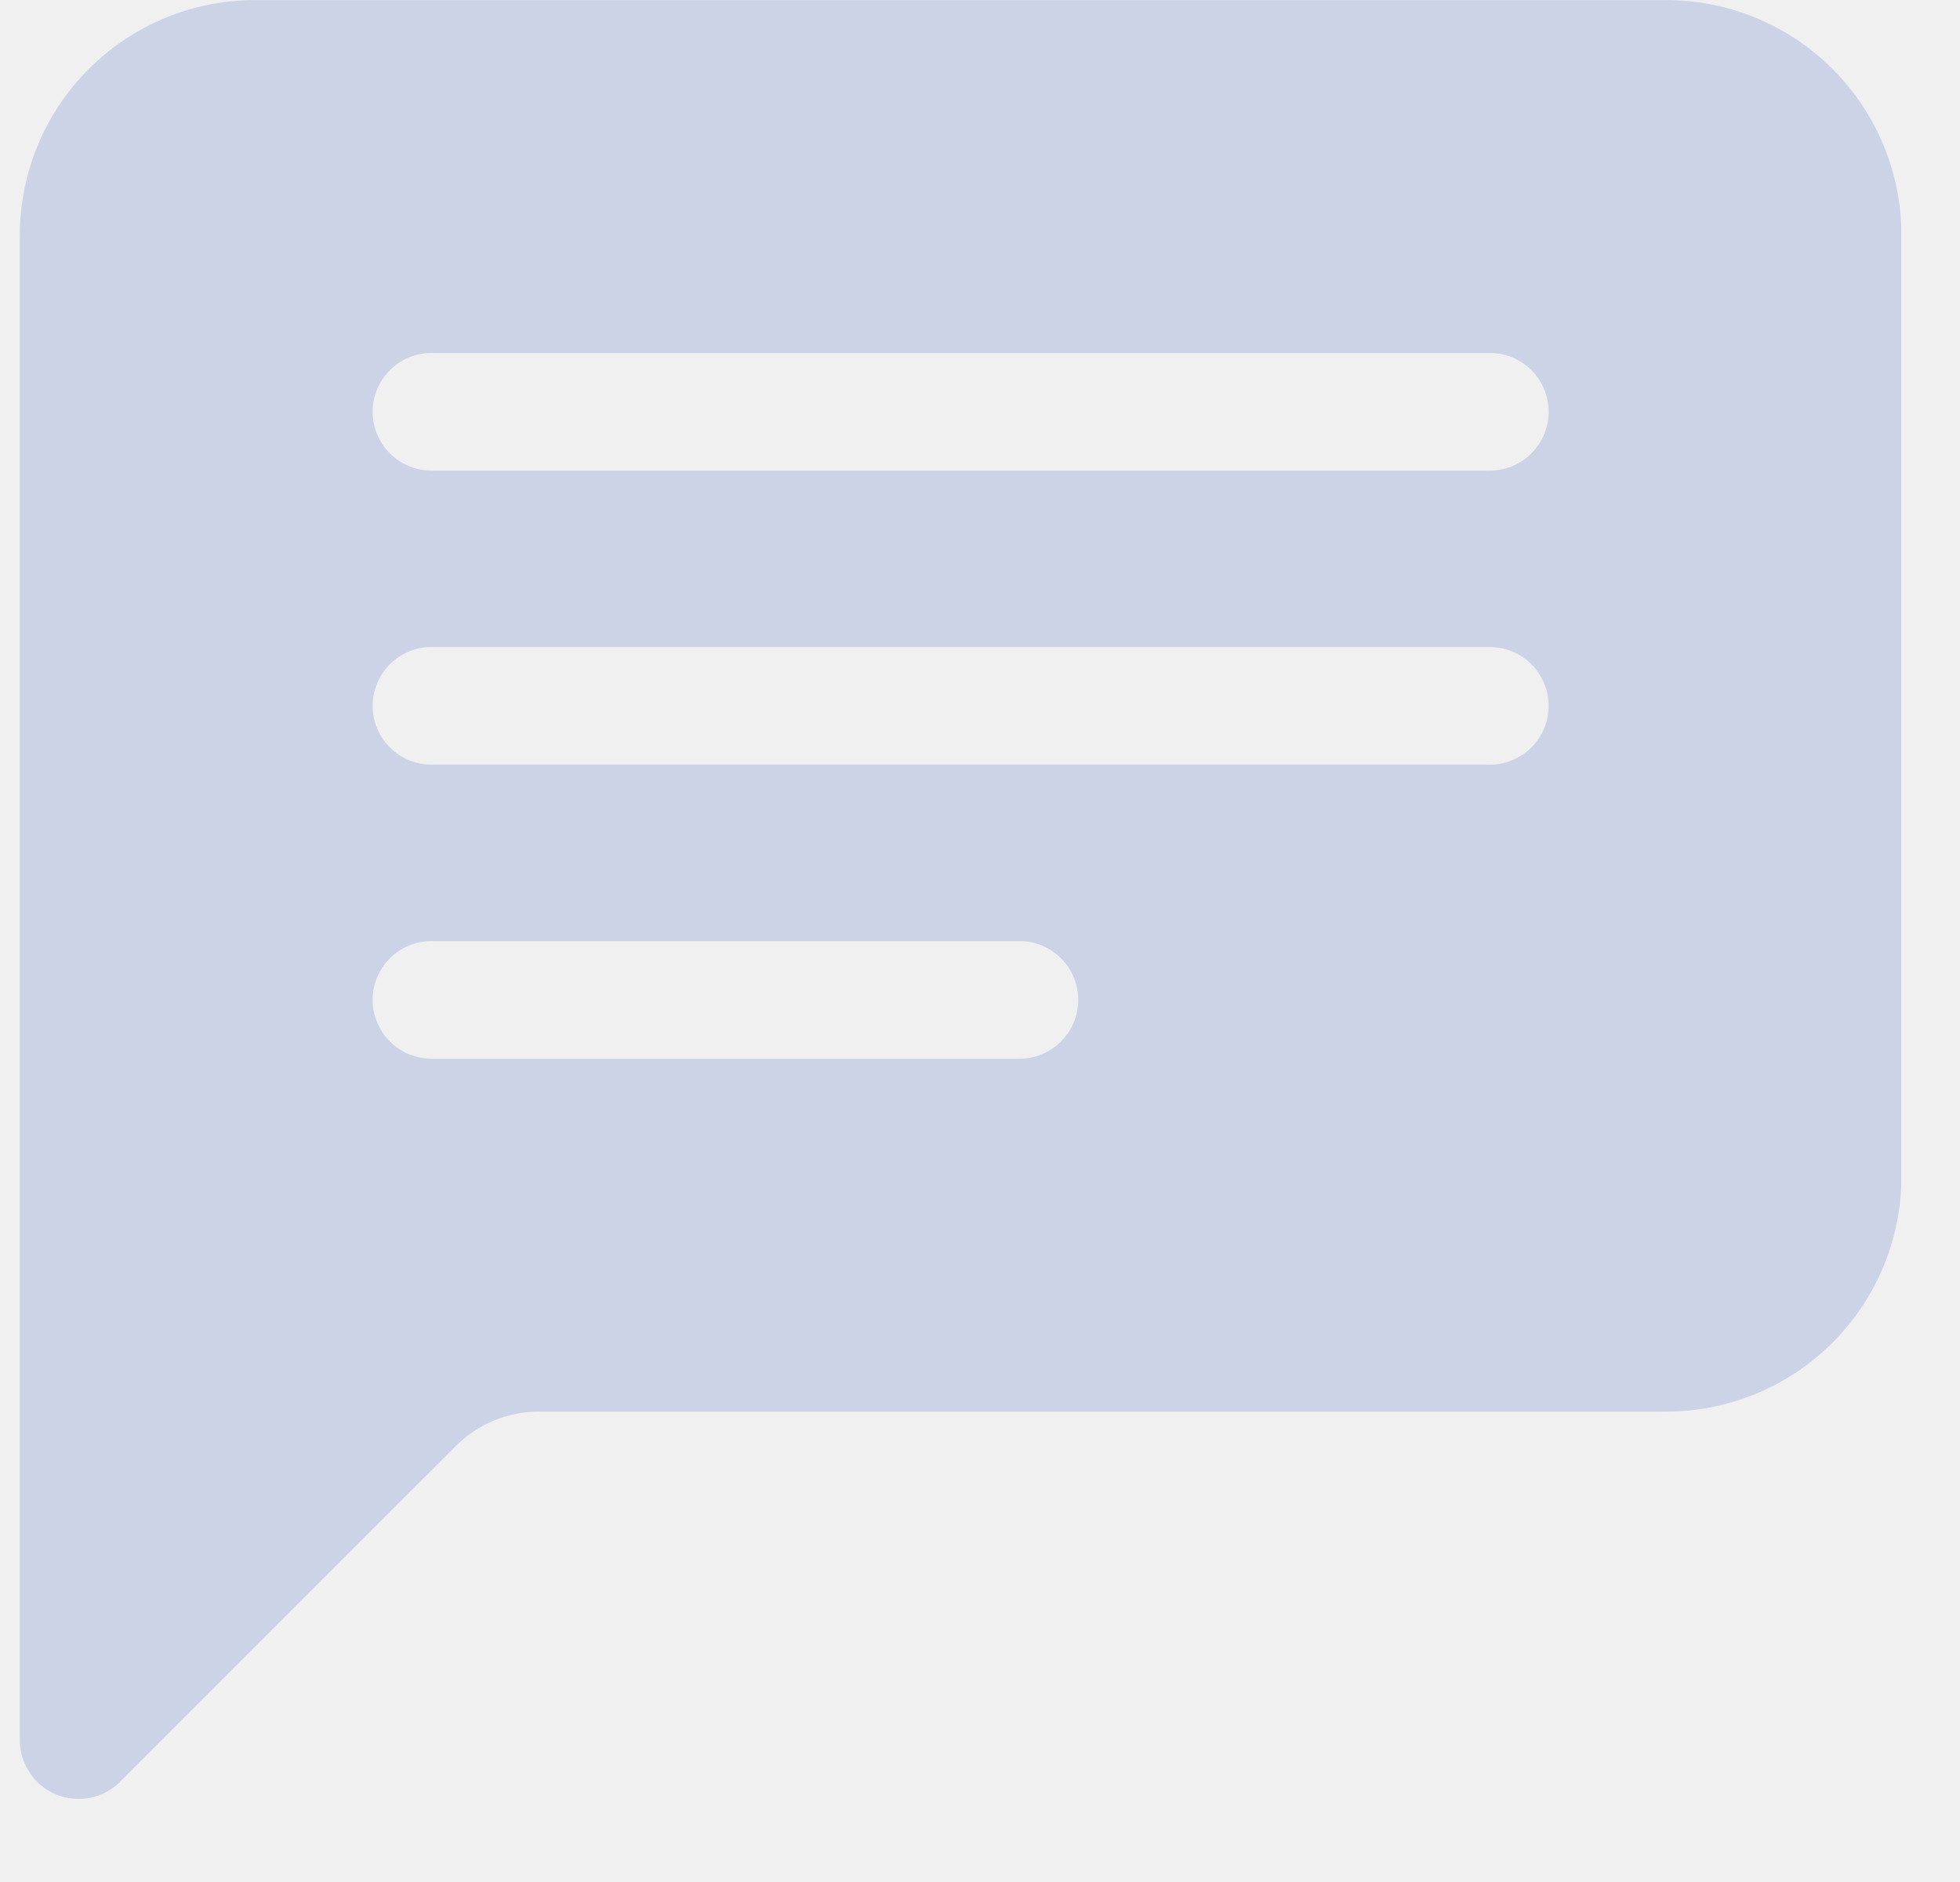
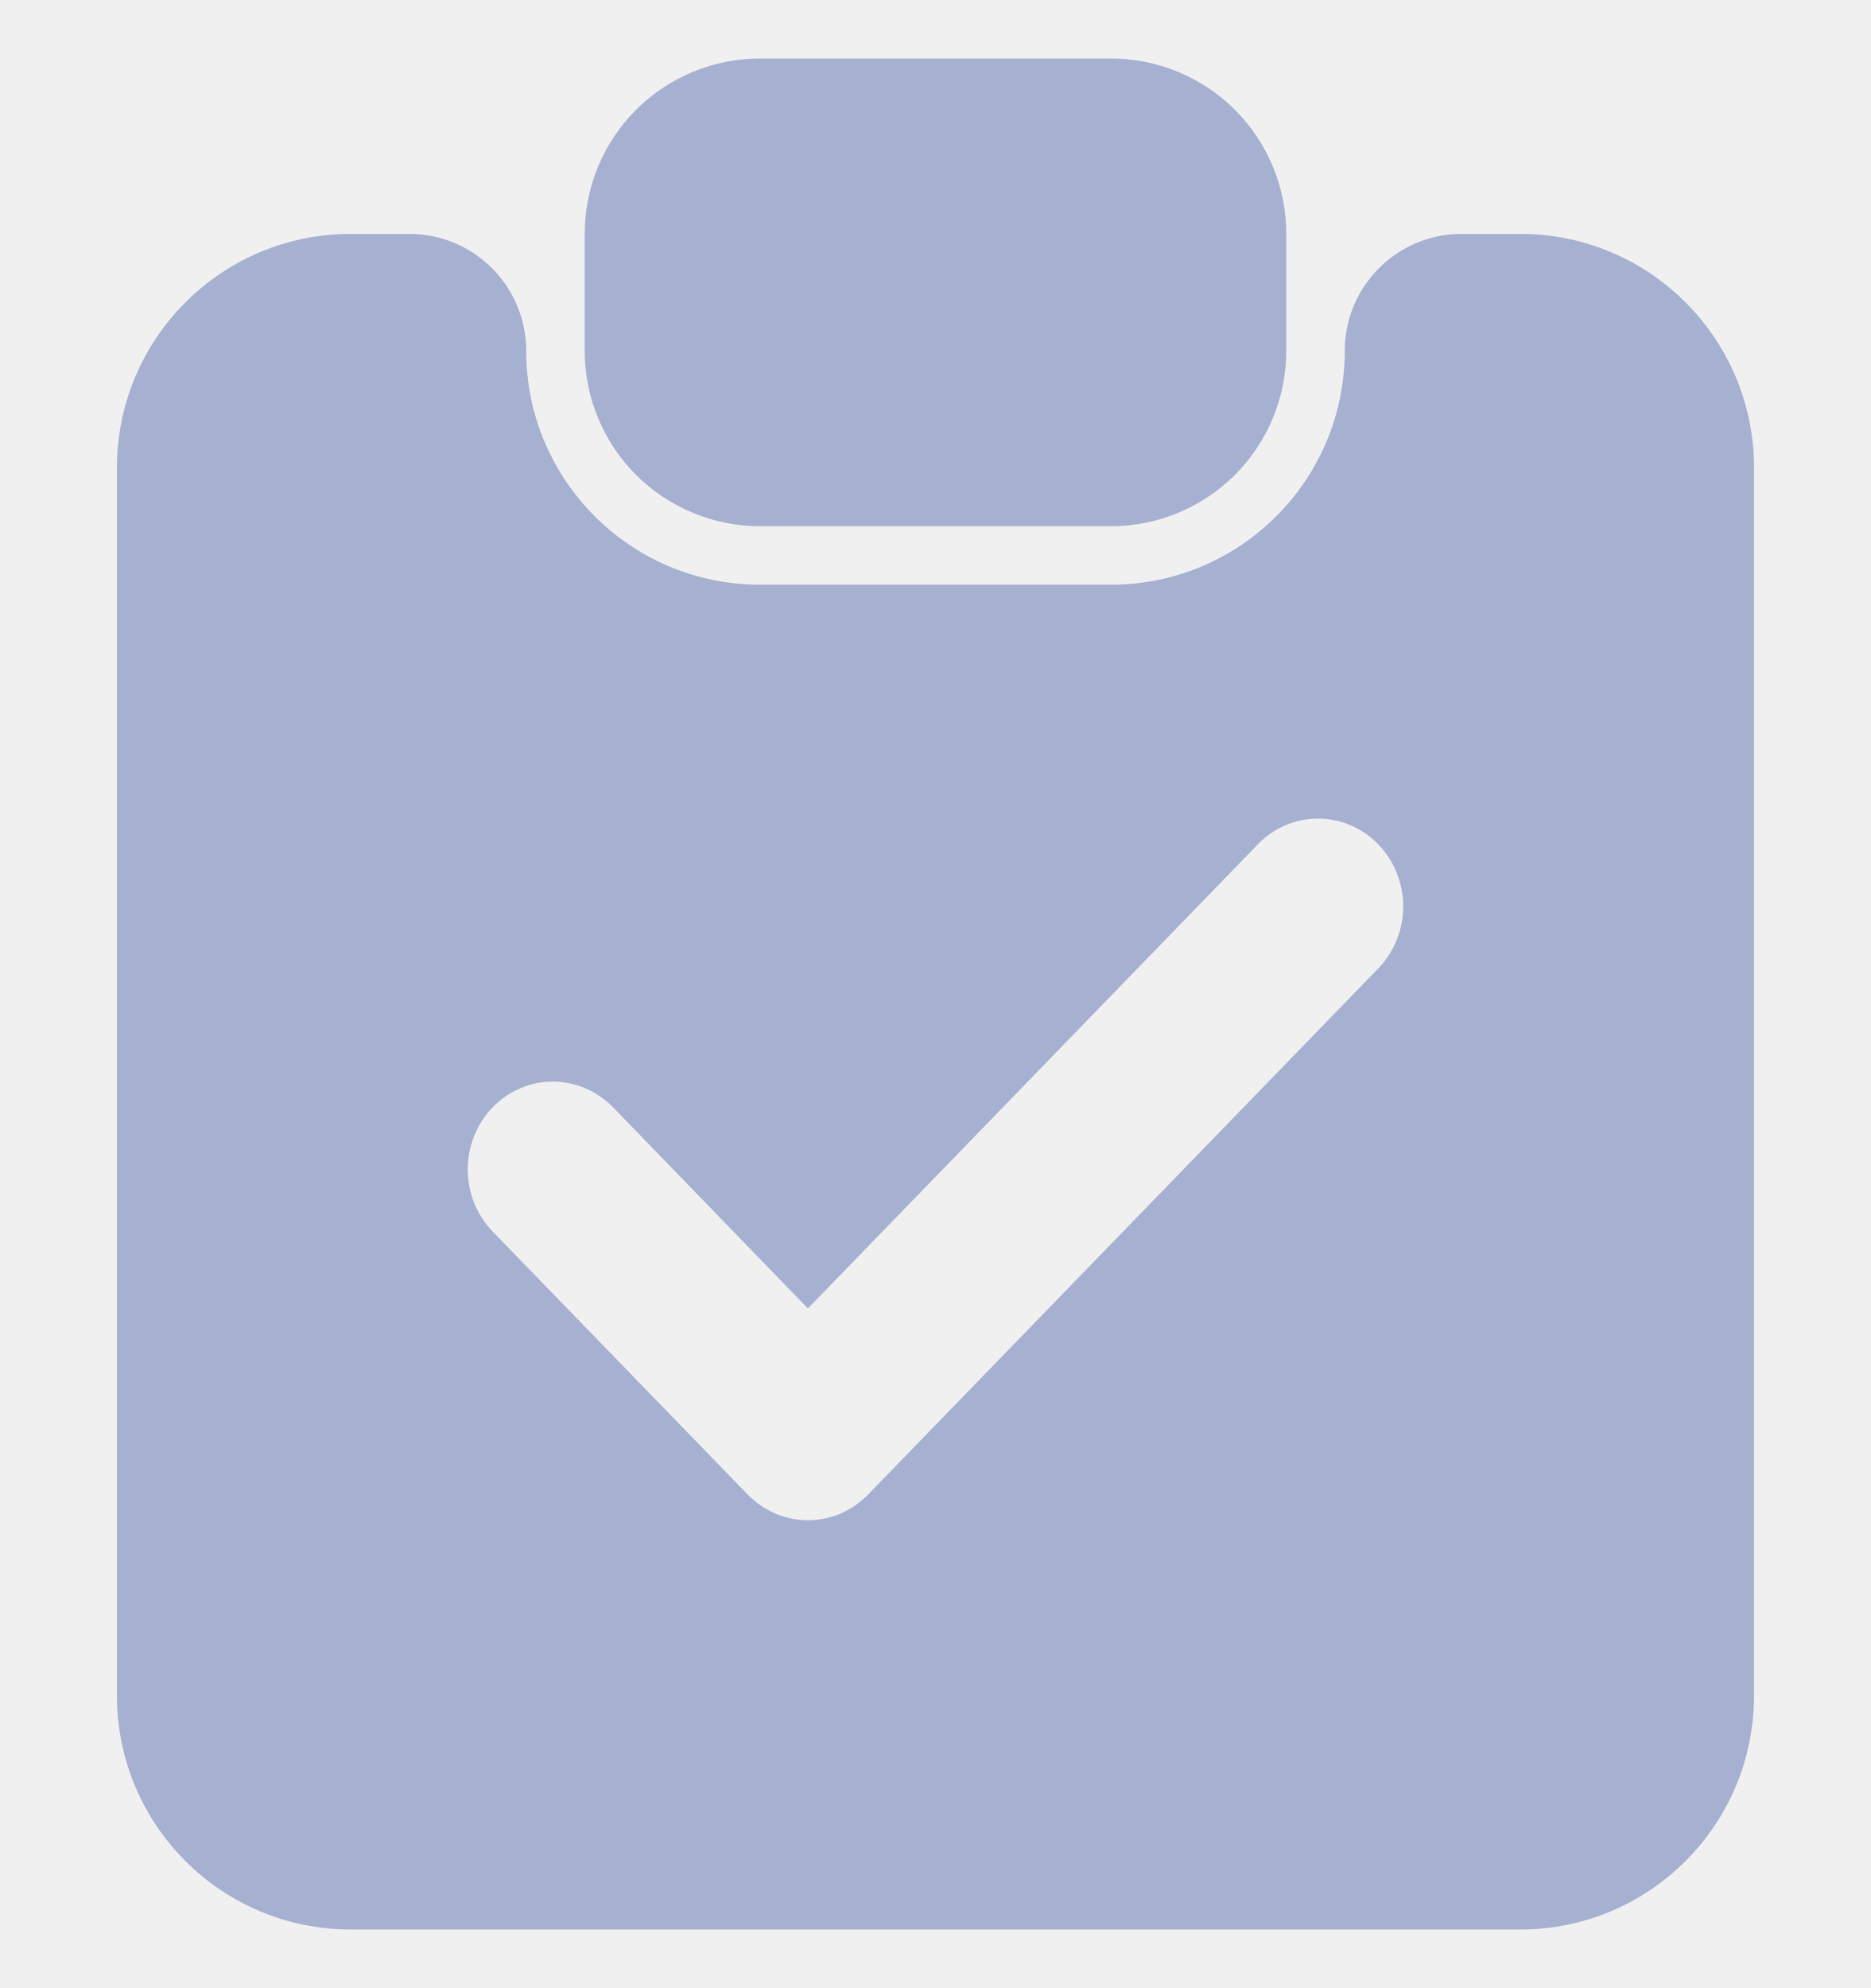
- <svg xmlns="http://www.w3.org/2000/svg" width="25" height="24" viewBox="0 0 25 24" fill="none">
-   <g clip-path="url(#clip0_147_27453)">
-     <rect width="24" height="24" transform="translate(0.25)" fill="white" fill-opacity="0.01" />
-     <path d="M0.253 3.001C0.253 2.205 0.569 1.442 1.132 0.88C1.694 0.317 2.457 0.001 3.253 0.001H21.253C22.049 0.001 22.812 0.317 23.374 0.88C23.937 1.442 24.253 2.205 24.253 3.001V15.001C24.253 15.797 23.937 16.56 23.374 17.122C22.812 17.685 22.049 18.001 21.253 18.001H6.874C6.476 18.001 6.095 18.159 5.813 18.441L1.534 22.72C1.429 22.825 1.296 22.897 1.15 22.926C1.004 22.955 0.854 22.94 0.716 22.884C0.579 22.827 0.462 22.731 0.38 22.607C0.297 22.484 0.253 22.339 0.253 22.191V3.001ZM5.503 4.501C5.304 4.501 5.113 4.58 4.973 4.721C4.832 4.861 4.753 5.052 4.753 5.251C4.753 5.45 4.832 5.641 4.973 5.781C5.113 5.922 5.304 6.001 5.503 6.001H19.003C19.202 6.001 19.393 5.922 19.533 5.781C19.674 5.641 19.753 5.45 19.753 5.251C19.753 5.052 19.674 4.861 19.533 4.721C19.393 4.58 19.202 4.501 19.003 4.501H5.503ZM5.503 8.251C5.304 8.251 5.113 8.33 4.973 8.471C4.832 8.611 4.753 8.802 4.753 9.001C4.753 9.2 4.832 9.391 4.973 9.531C5.113 9.672 5.304 9.751 5.503 9.751H19.003C19.202 9.751 19.393 9.672 19.533 9.531C19.674 9.391 19.753 9.2 19.753 9.001C19.753 8.802 19.674 8.611 19.533 8.471C19.393 8.33 19.202 8.251 19.003 8.251H5.503ZM5.503 12.001C5.304 12.001 5.113 12.08 4.973 12.221C4.832 12.361 4.753 12.552 4.753 12.751C4.753 12.95 4.832 13.141 4.973 13.281C5.113 13.422 5.304 13.501 5.503 13.501H13.003C13.202 13.501 13.393 13.422 13.533 13.281C13.674 13.141 13.753 12.95 13.753 12.751C13.753 12.552 13.674 12.361 13.533 12.221C13.393 12.08 13.202 12.001 13.003 12.001H5.503Z" fill="#CCD3E7" />
+ <svg xmlns="http://www.w3.org/2000/svg" width="16" height="17" viewBox="0 0 16 17" fill="none">
+   <g clip-path="url(#clip0_1767_2621)">
+     <path d="M6.5 0.5C6.102 0.5 5.721 0.658 5.439 0.939C5.158 1.221 5 1.602 5 2V3C5 3.398 5.158 3.779 5.439 4.061C5.721 4.342 6.102 4.5 6.5 4.5H9.5C9.898 4.5 10.279 4.342 10.561 4.061C10.842 3.779 11 3.398 11 3V2C11 1.602 10.842 1.221 10.561 0.939C10.279 0.658 9.898 0.5 9.5 0.5H6.5Z" fill="#A6B1D2" />
+     <path fill-rule="evenodd" clip-rule="evenodd" d="M3 2C1.895 2 1 2.895 1 4V14.5C1 15.605 1.895 16.5 3 16.5H13C14.105 16.5 15 15.605 15 14.5V4C15 2.895 14.105 2 13 2H12.5C11.948 2 11.5 2.448 11.5 3C11.5 4.105 10.605 5 9.5 5H6.5C5.395 5 4.5 4.105 4.5 3C4.5 2.448 4.052 2 3.5 2H3ZM11.944 7.464C11.908 7.373 11.854 7.29 11.786 7.22C11.719 7.15 11.639 7.095 11.55 7.057C11.462 7.019 11.367 7 11.272 7C11.176 7 11.081 7.019 10.993 7.057C10.905 7.095 10.824 7.15 10.757 7.22L6.909 11.189L5.243 9.469C5.175 9.4 5.095 9.344 5.007 9.307C4.918 9.269 4.824 9.249 4.728 9.249C4.535 9.249 4.35 9.328 4.213 9.469C4.146 9.539 4.092 9.622 4.055 9.713C4.019 9.804 4 9.901 4 10C4 10.099 4.019 10.196 4.055 10.287C4.092 10.378 4.146 10.461 4.213 10.531L6.394 12.78C6.462 12.85 6.542 12.905 6.631 12.943C6.719 12.98 6.814 13 6.909 13C7.005 13 7.1 12.98 7.188 12.943C7.276 12.905 7.356 12.85 7.424 12.78L11.786 8.282C11.854 8.212 11.908 8.129 11.944 8.038C11.981 7.947 12 7.85 12 7.751C12 7.652 11.981 7.555 11.944 7.464Z" fill="#A6B1D2" />
  </g>
  <defs>
-     <clipPath id="clip0_147_27453">
-       <rect width="24" height="24" fill="white" transform="translate(0.25)" />
+     <clipPath id="clip0_1767_2621">
+       <rect width="16" height="16" fill="white" transform="translate(0 0.5)" />
    </clipPath>
  </defs>
</svg>
